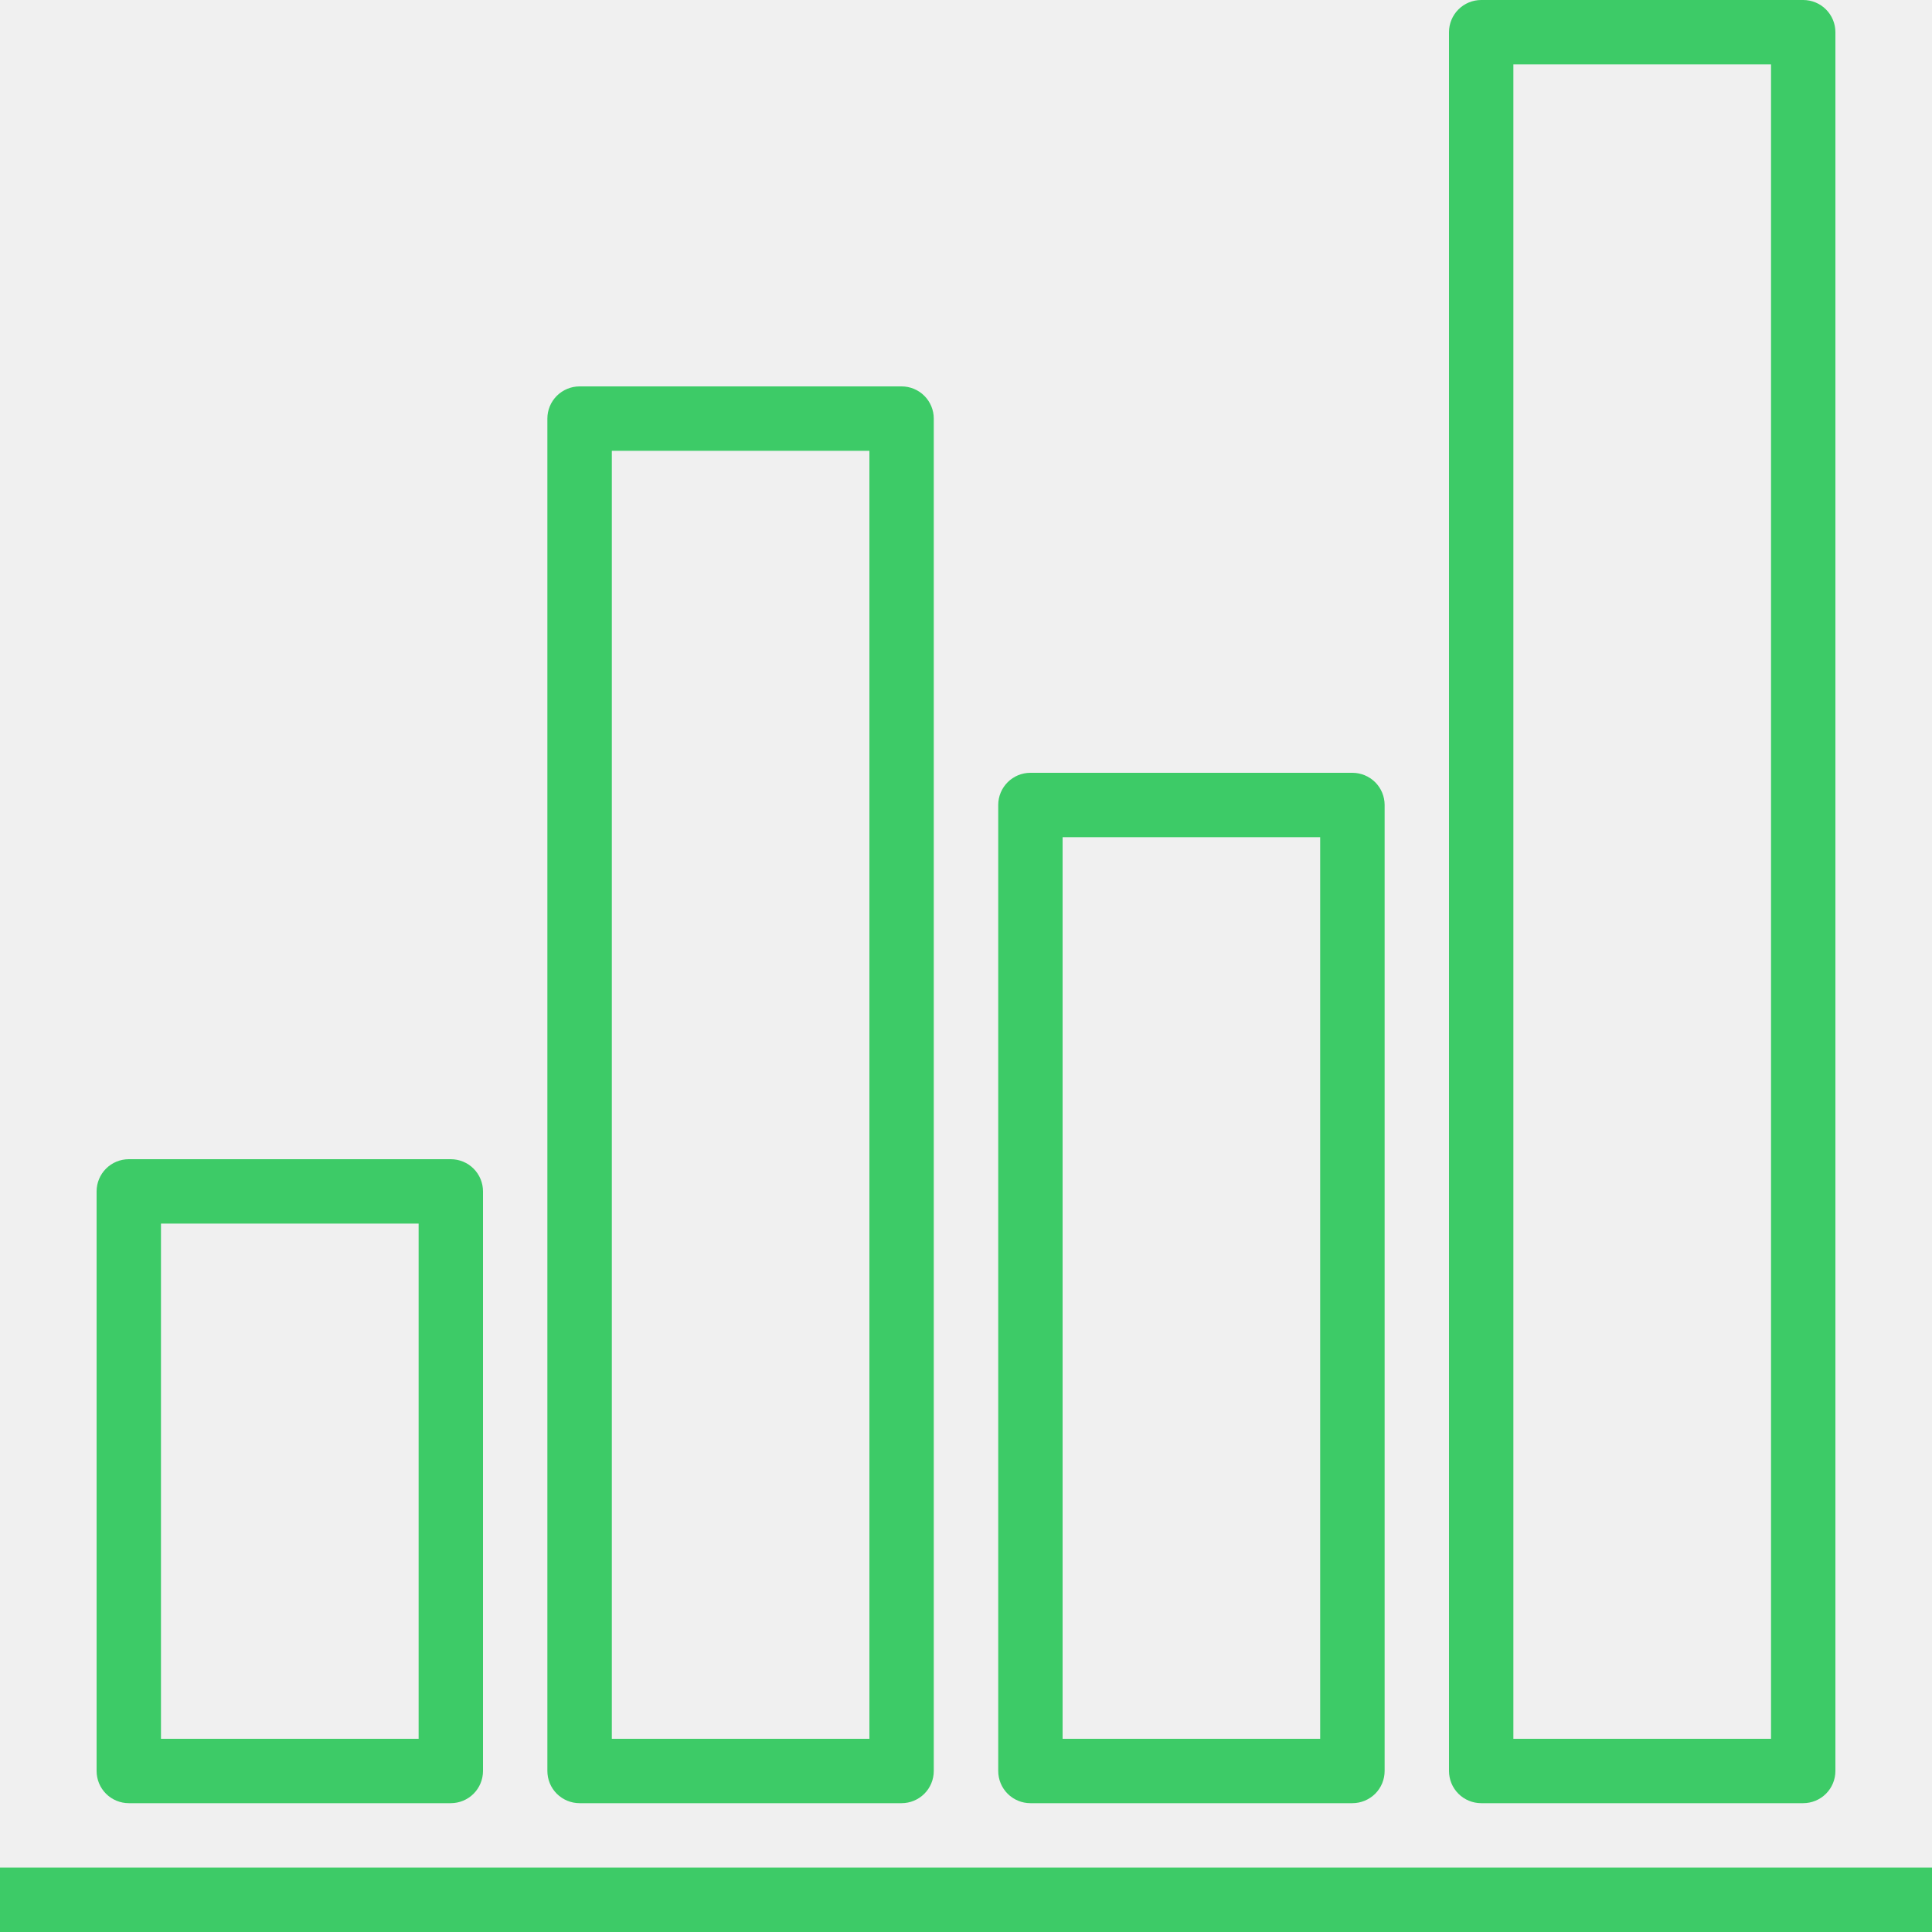
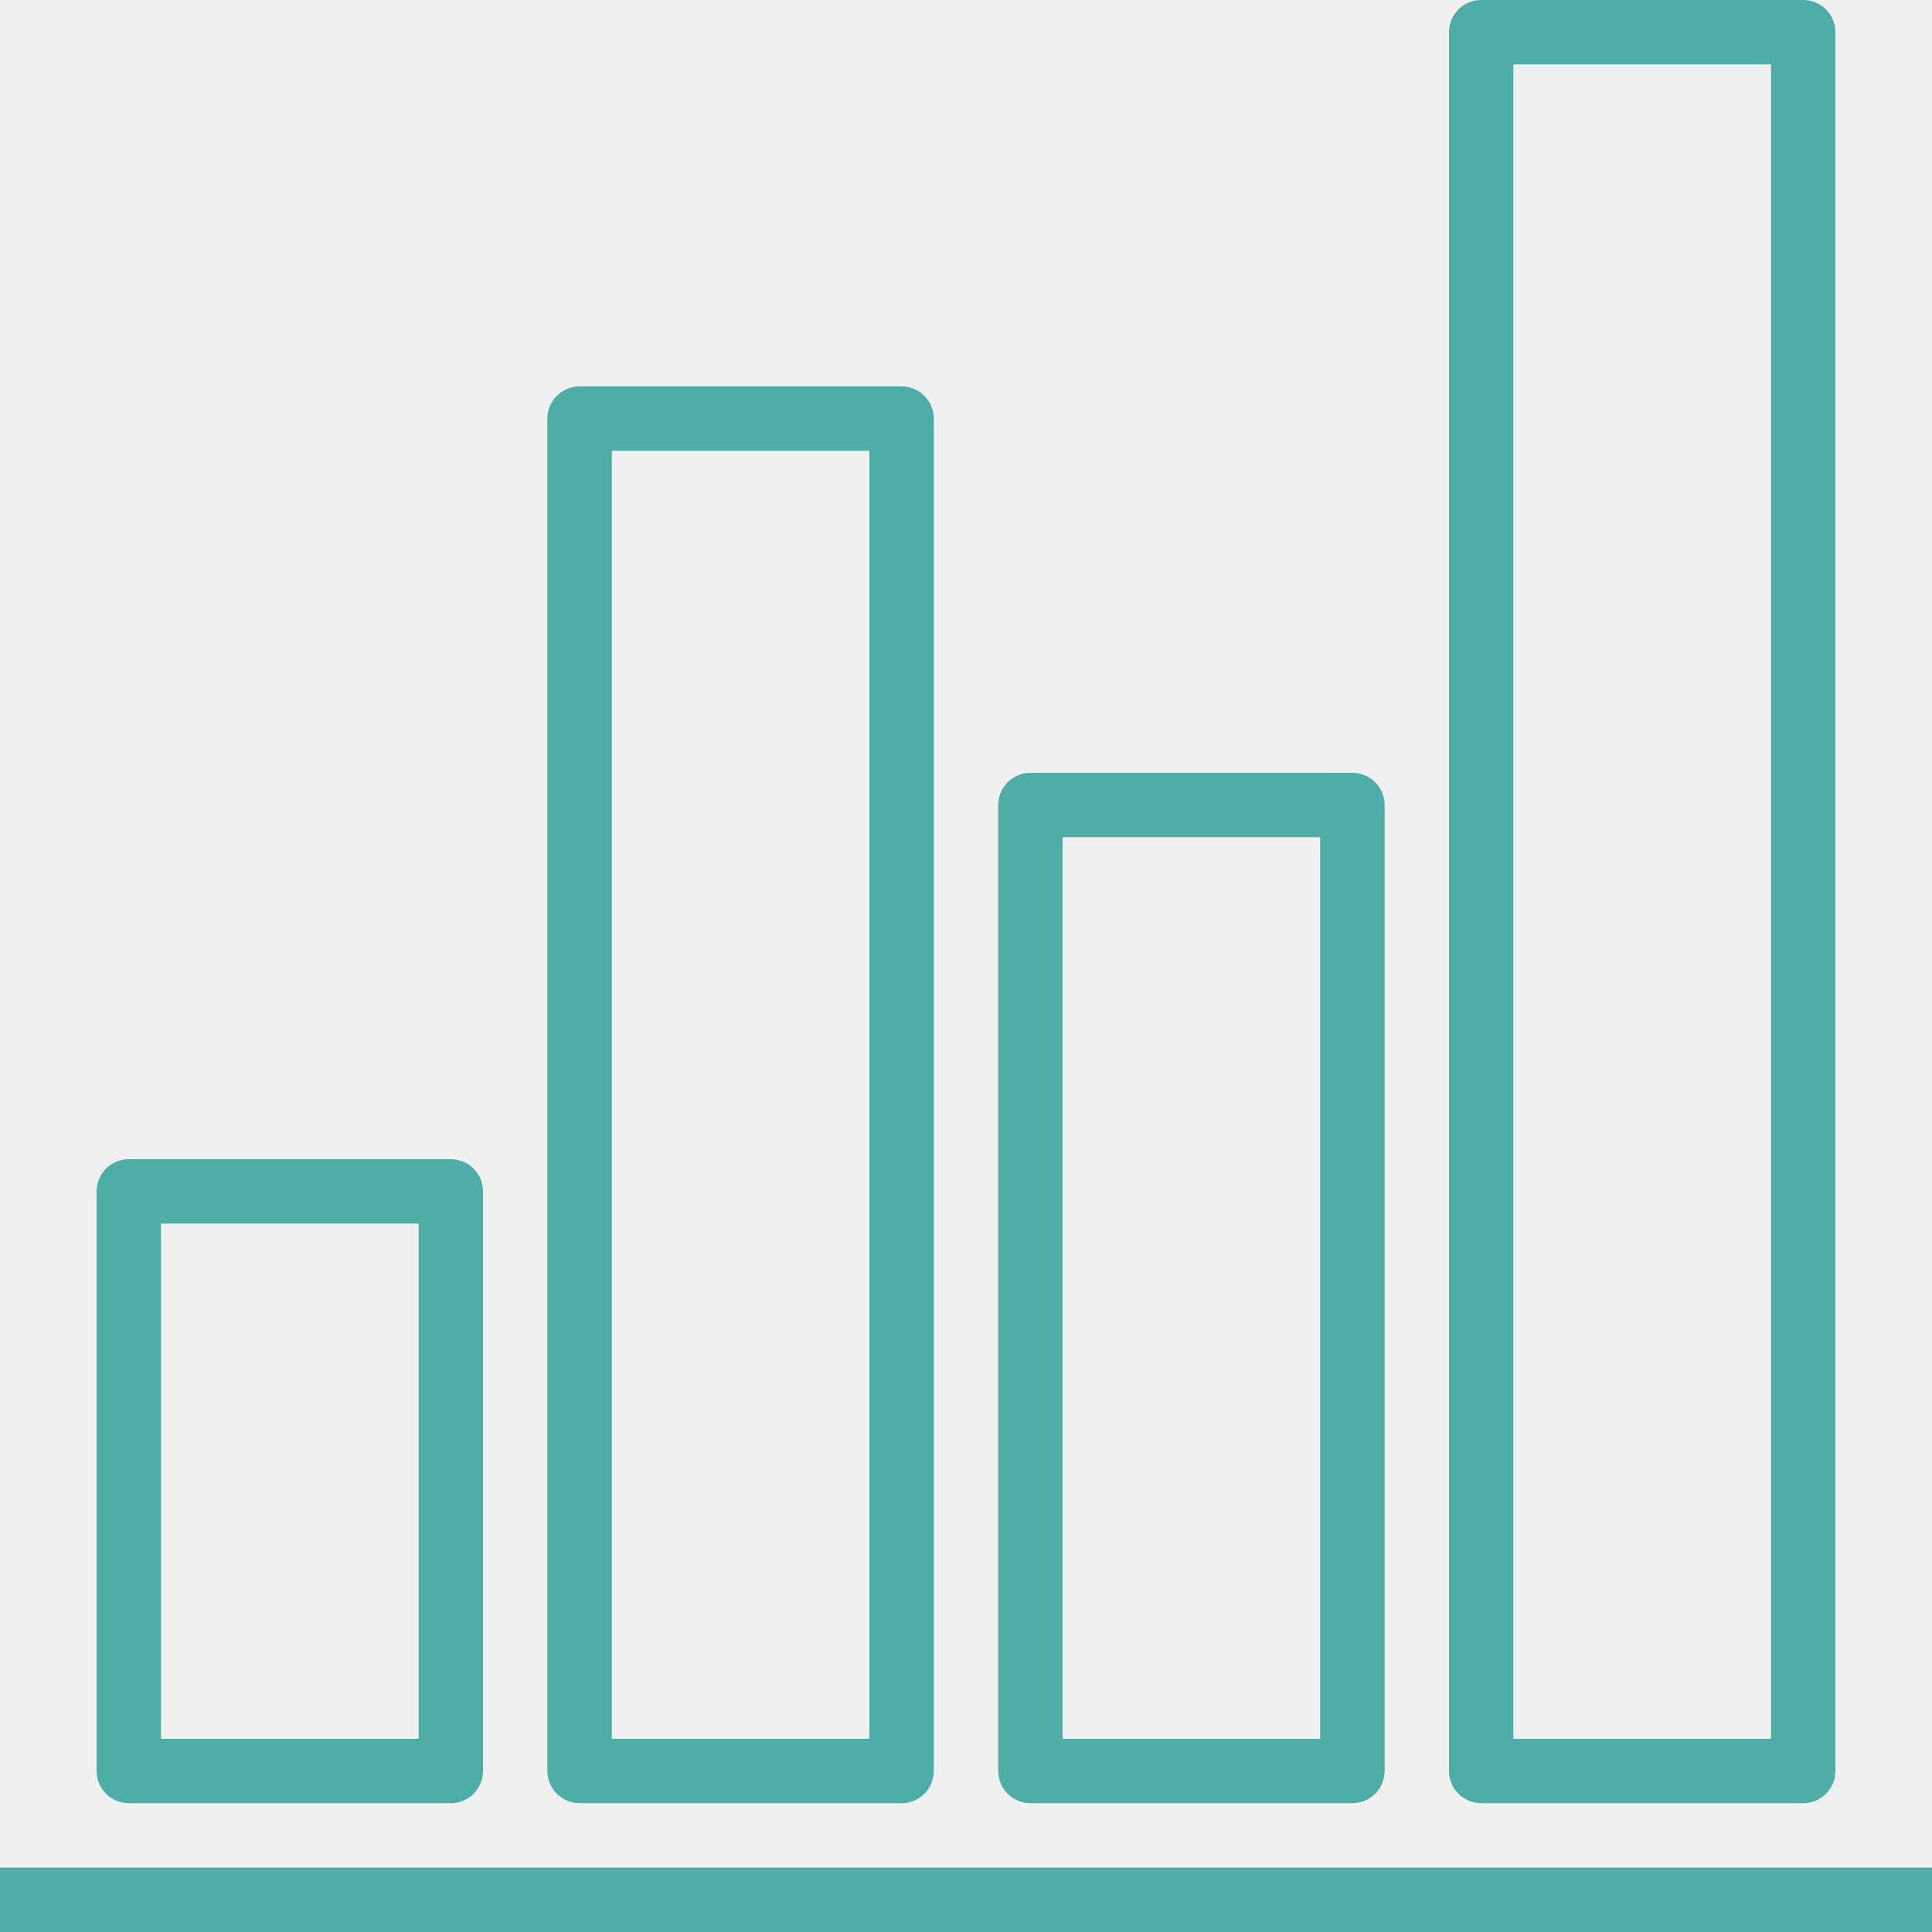
<svg xmlns="http://www.w3.org/2000/svg" width="25" height="25" viewBox="0 0 25 25" fill="none">
  <g clip-path="url(#clip0_126_2897)">
-     <path d="M0 24.166H25V25H0V24.166ZM1.667 23.333H5.833C5.944 23.333 6.05 23.289 6.128 23.211C6.206 23.133 6.25 23.027 6.25 22.916V15.416C6.25 15.306 6.206 15.2 6.128 15.122C6.05 15.044 5.944 15 5.833 15H1.667C1.556 15 1.45 15.044 1.372 15.122C1.294 15.2 1.25 15.306 1.25 15.416V22.916C1.25 23.027 1.294 23.133 1.372 23.211C1.45 23.289 1.556 23.333 1.667 23.333ZM2.083 15.833H5.417V22.5H2.083V15.833ZM13.333 23.333H17.5C17.61 23.333 17.716 23.289 17.795 23.211C17.873 23.133 17.917 23.027 17.917 22.916V10.416C17.917 10.306 17.873 10.2 17.795 10.122C17.716 10.044 17.61 10 17.5 10H13.333C13.223 10 13.117 10.044 13.039 10.122C12.961 10.2 12.917 10.306 12.917 10.416V22.916C12.917 23.027 12.961 23.133 13.039 23.211C13.117 23.289 13.223 23.333 13.333 23.333ZM13.75 10.833H17.083V22.5H13.75V10.833ZM7.5 23.333H11.667C11.777 23.333 11.883 23.289 11.961 23.211C12.039 23.133 12.083 23.027 12.083 22.916V5.416C12.083 5.306 12.039 5.2 11.961 5.122C11.883 5.044 11.777 5 11.667 5H7.5C7.389 5 7.284 5.044 7.205 5.122C7.127 5.2 7.083 5.306 7.083 5.416V22.916C7.083 23.027 7.127 23.133 7.205 23.211C7.284 23.289 7.389 23.333 7.5 23.333ZM7.917 5.833H11.25V22.5H7.917V5.833ZM19.167 23.333H23.333C23.444 23.333 23.55 23.289 23.628 23.211C23.706 23.133 23.75 23.027 23.75 22.916V0.416C23.75 0.306 23.706 0.2 23.628 0.122C23.55 0.044 23.444 -0 23.333 -0L19.167 -0C19.056 -0 18.95 0.044 18.872 0.122C18.794 0.2 18.75 0.306 18.75 0.416V22.916C18.75 23.027 18.794 23.133 18.872 23.211C18.95 23.289 19.056 23.333 19.167 23.333ZM19.583 0.833H22.917V22.5H19.583V0.833Z" fill="#3DCB67" />
+     <path d="M0 24.166H25V25H0V24.166ZM1.667 23.333H5.833C5.944 23.333 6.05 23.289 6.128 23.211C6.206 23.133 6.25 23.027 6.25 22.916V15.416C6.25 15.306 6.206 15.2 6.128 15.122C6.05 15.044 5.944 15 5.833 15H1.667C1.556 15 1.45 15.044 1.372 15.122C1.294 15.2 1.25 15.306 1.25 15.416V22.916C1.25 23.027 1.294 23.133 1.372 23.211C1.45 23.289 1.556 23.333 1.667 23.333ZM2.083 15.833H5.417V22.5H2.083V15.833ZM13.333 23.333H17.5C17.61 23.333 17.716 23.289 17.795 23.211C17.873 23.133 17.917 23.027 17.917 22.916V10.416C17.917 10.306 17.873 10.2 17.795 10.122C17.716 10.044 17.61 10 17.5 10H13.333C13.223 10 13.117 10.044 13.039 10.122C12.961 10.2 12.917 10.306 12.917 10.416V22.916C12.917 23.027 12.961 23.133 13.039 23.211C13.117 23.289 13.223 23.333 13.333 23.333ZM13.75 10.833H17.083V22.5H13.75V10.833ZM7.5 23.333H11.667C11.777 23.333 11.883 23.289 11.961 23.211C12.039 23.133 12.083 23.027 12.083 22.916V5.416C12.083 5.306 12.039 5.2 11.961 5.122C11.883 5.044 11.777 5 11.667 5H7.5C7.389 5 7.284 5.044 7.205 5.122C7.127 5.2 7.083 5.306 7.083 5.416V22.916C7.083 23.027 7.127 23.133 7.205 23.211C7.284 23.289 7.389 23.333 7.5 23.333ZM7.917 5.833H11.25V22.5H7.917V5.833ZM19.167 23.333H23.333C23.444 23.333 23.55 23.289 23.628 23.211C23.706 23.133 23.75 23.027 23.75 22.916V0.416C23.75 0.306 23.706 0.2 23.628 0.122C23.55 0.044 23.444 -0 23.333 -0L19.167 -0C19.056 -0 18.95 0.044 18.872 0.122C18.794 0.2 18.75 0.306 18.75 0.416V22.916C18.75 23.027 18.794 23.133 18.872 23.211C18.95 23.289 19.056 23.333 19.167 23.333ZM19.583 0.833H22.917V22.5H19.583V0.833Z" fill="#4caea6" />
  </g>
  <defs>
    <clipPath id="clip0_126_2897">
      <rect width="25" height="25" fill="white" transform="translate(0 -0.000244141)" />
    </clipPath>
  </defs>
</svg>
